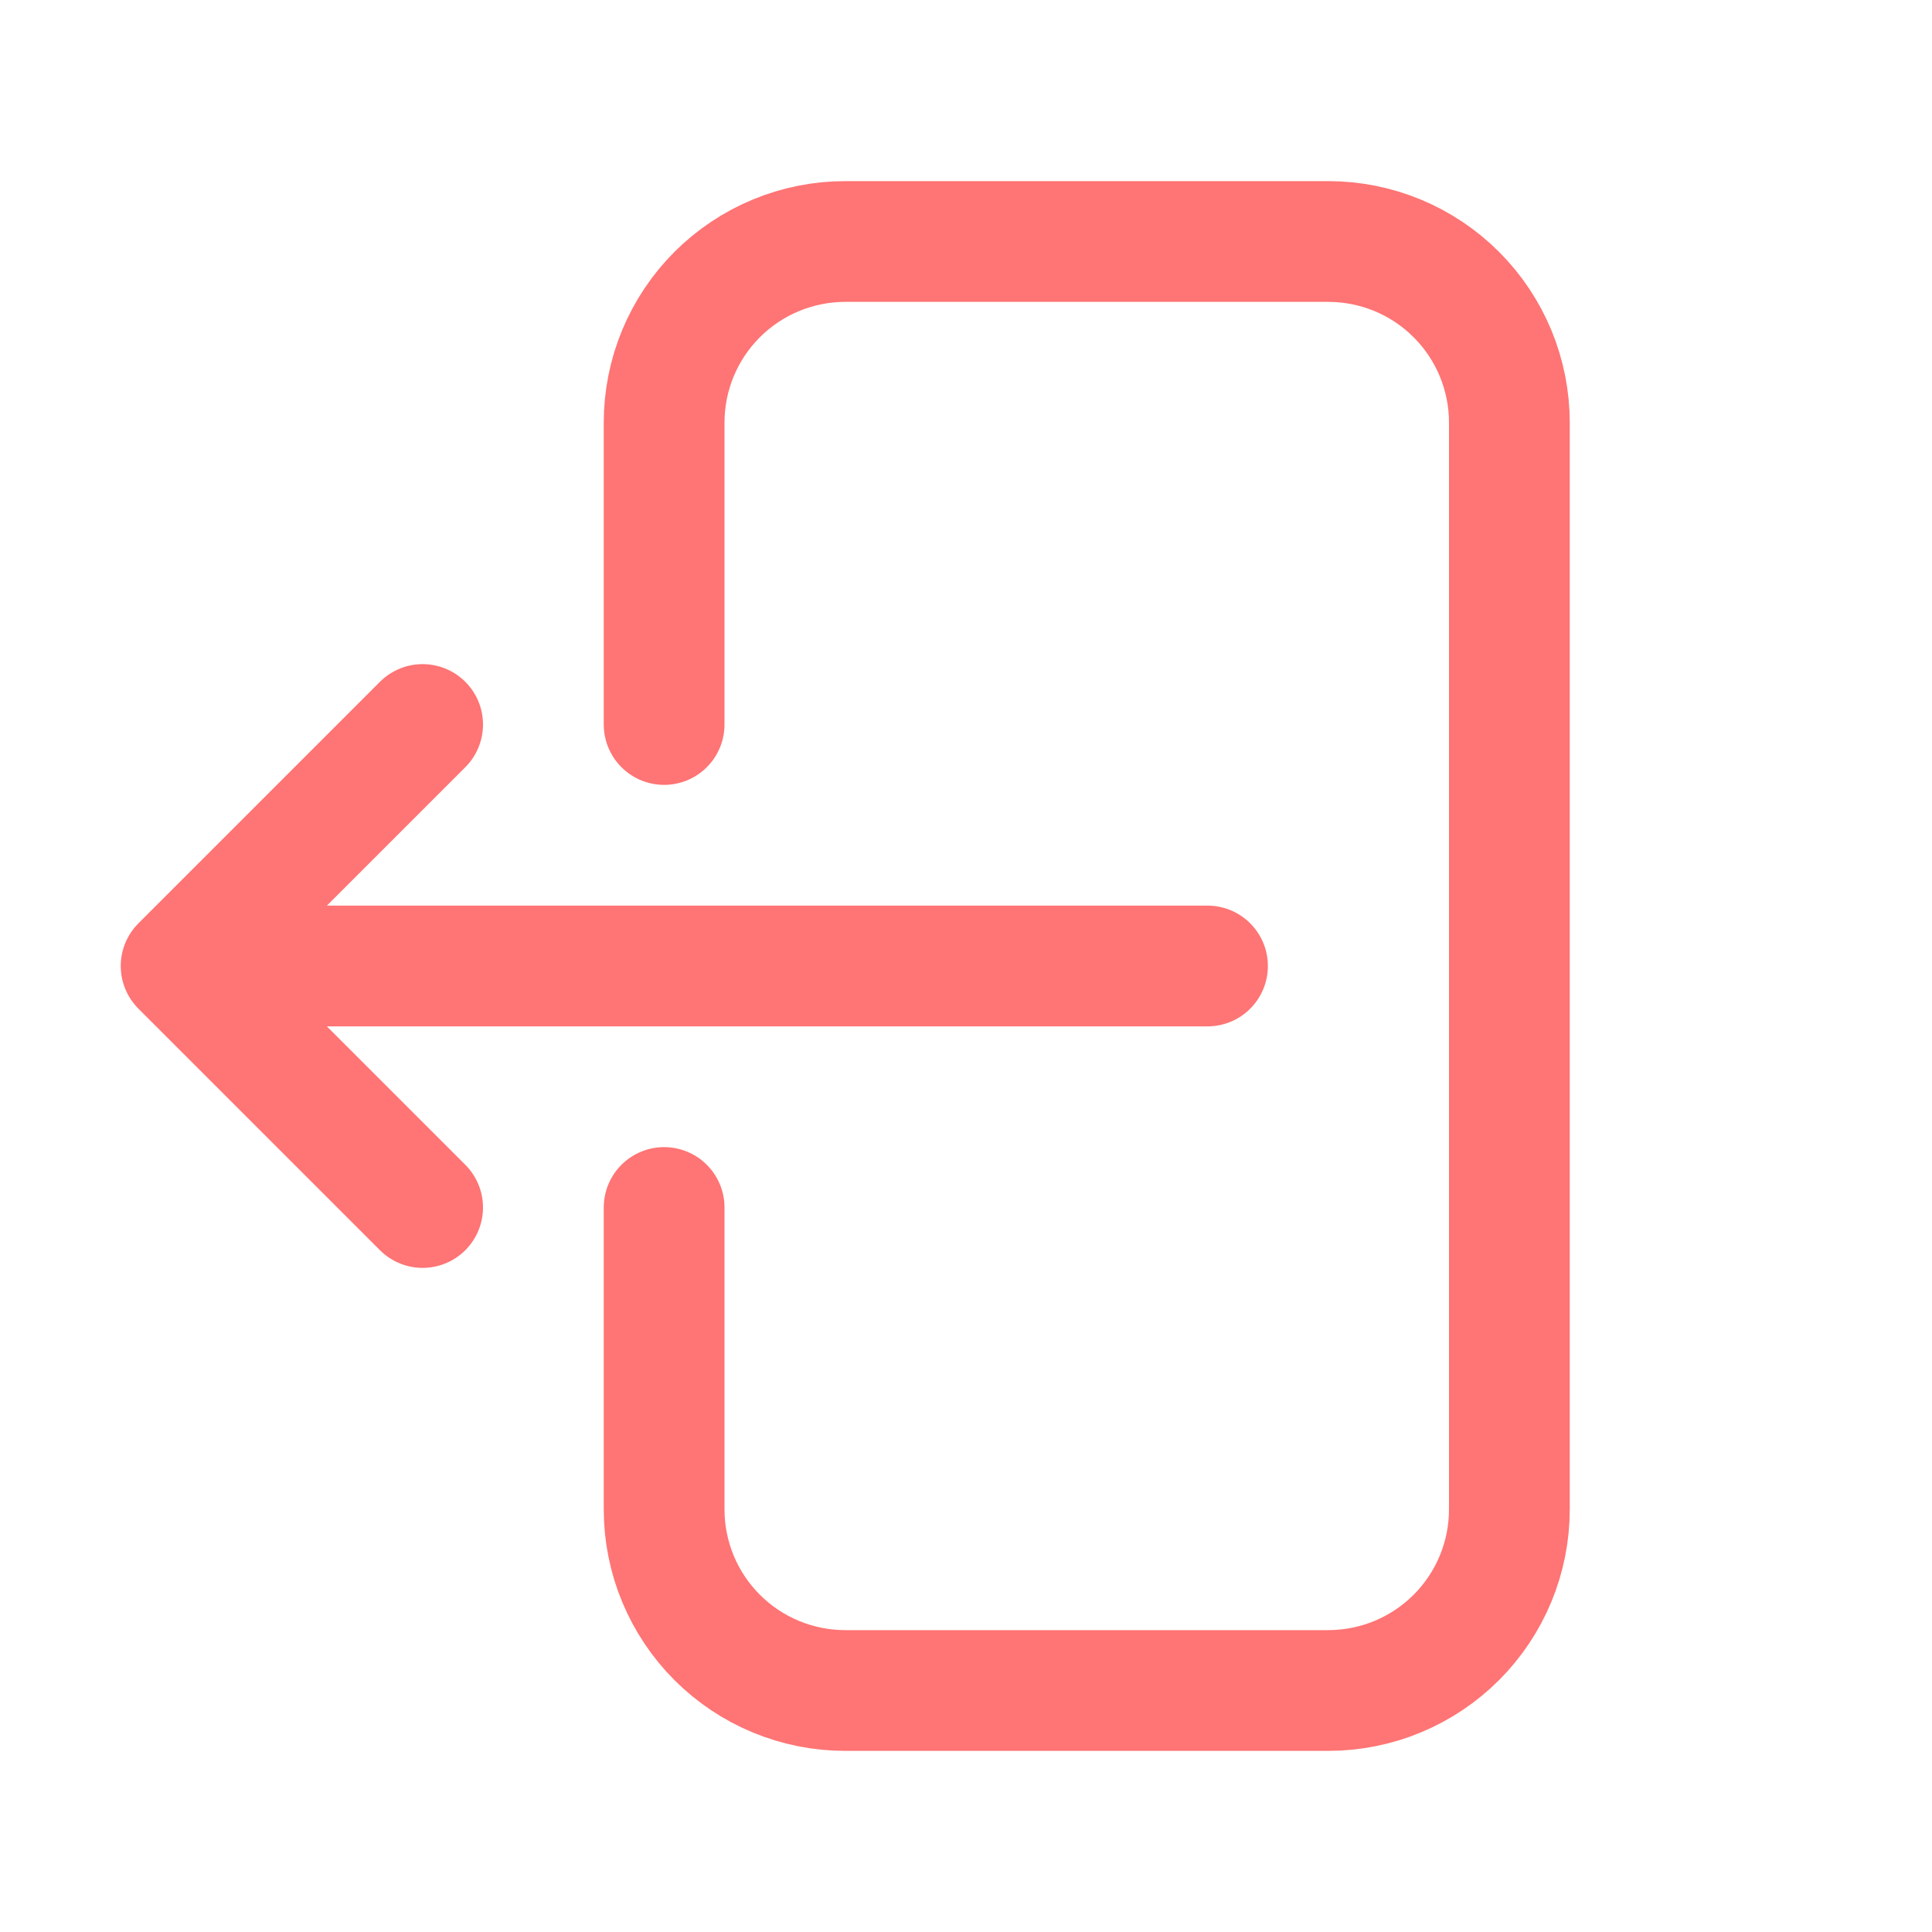
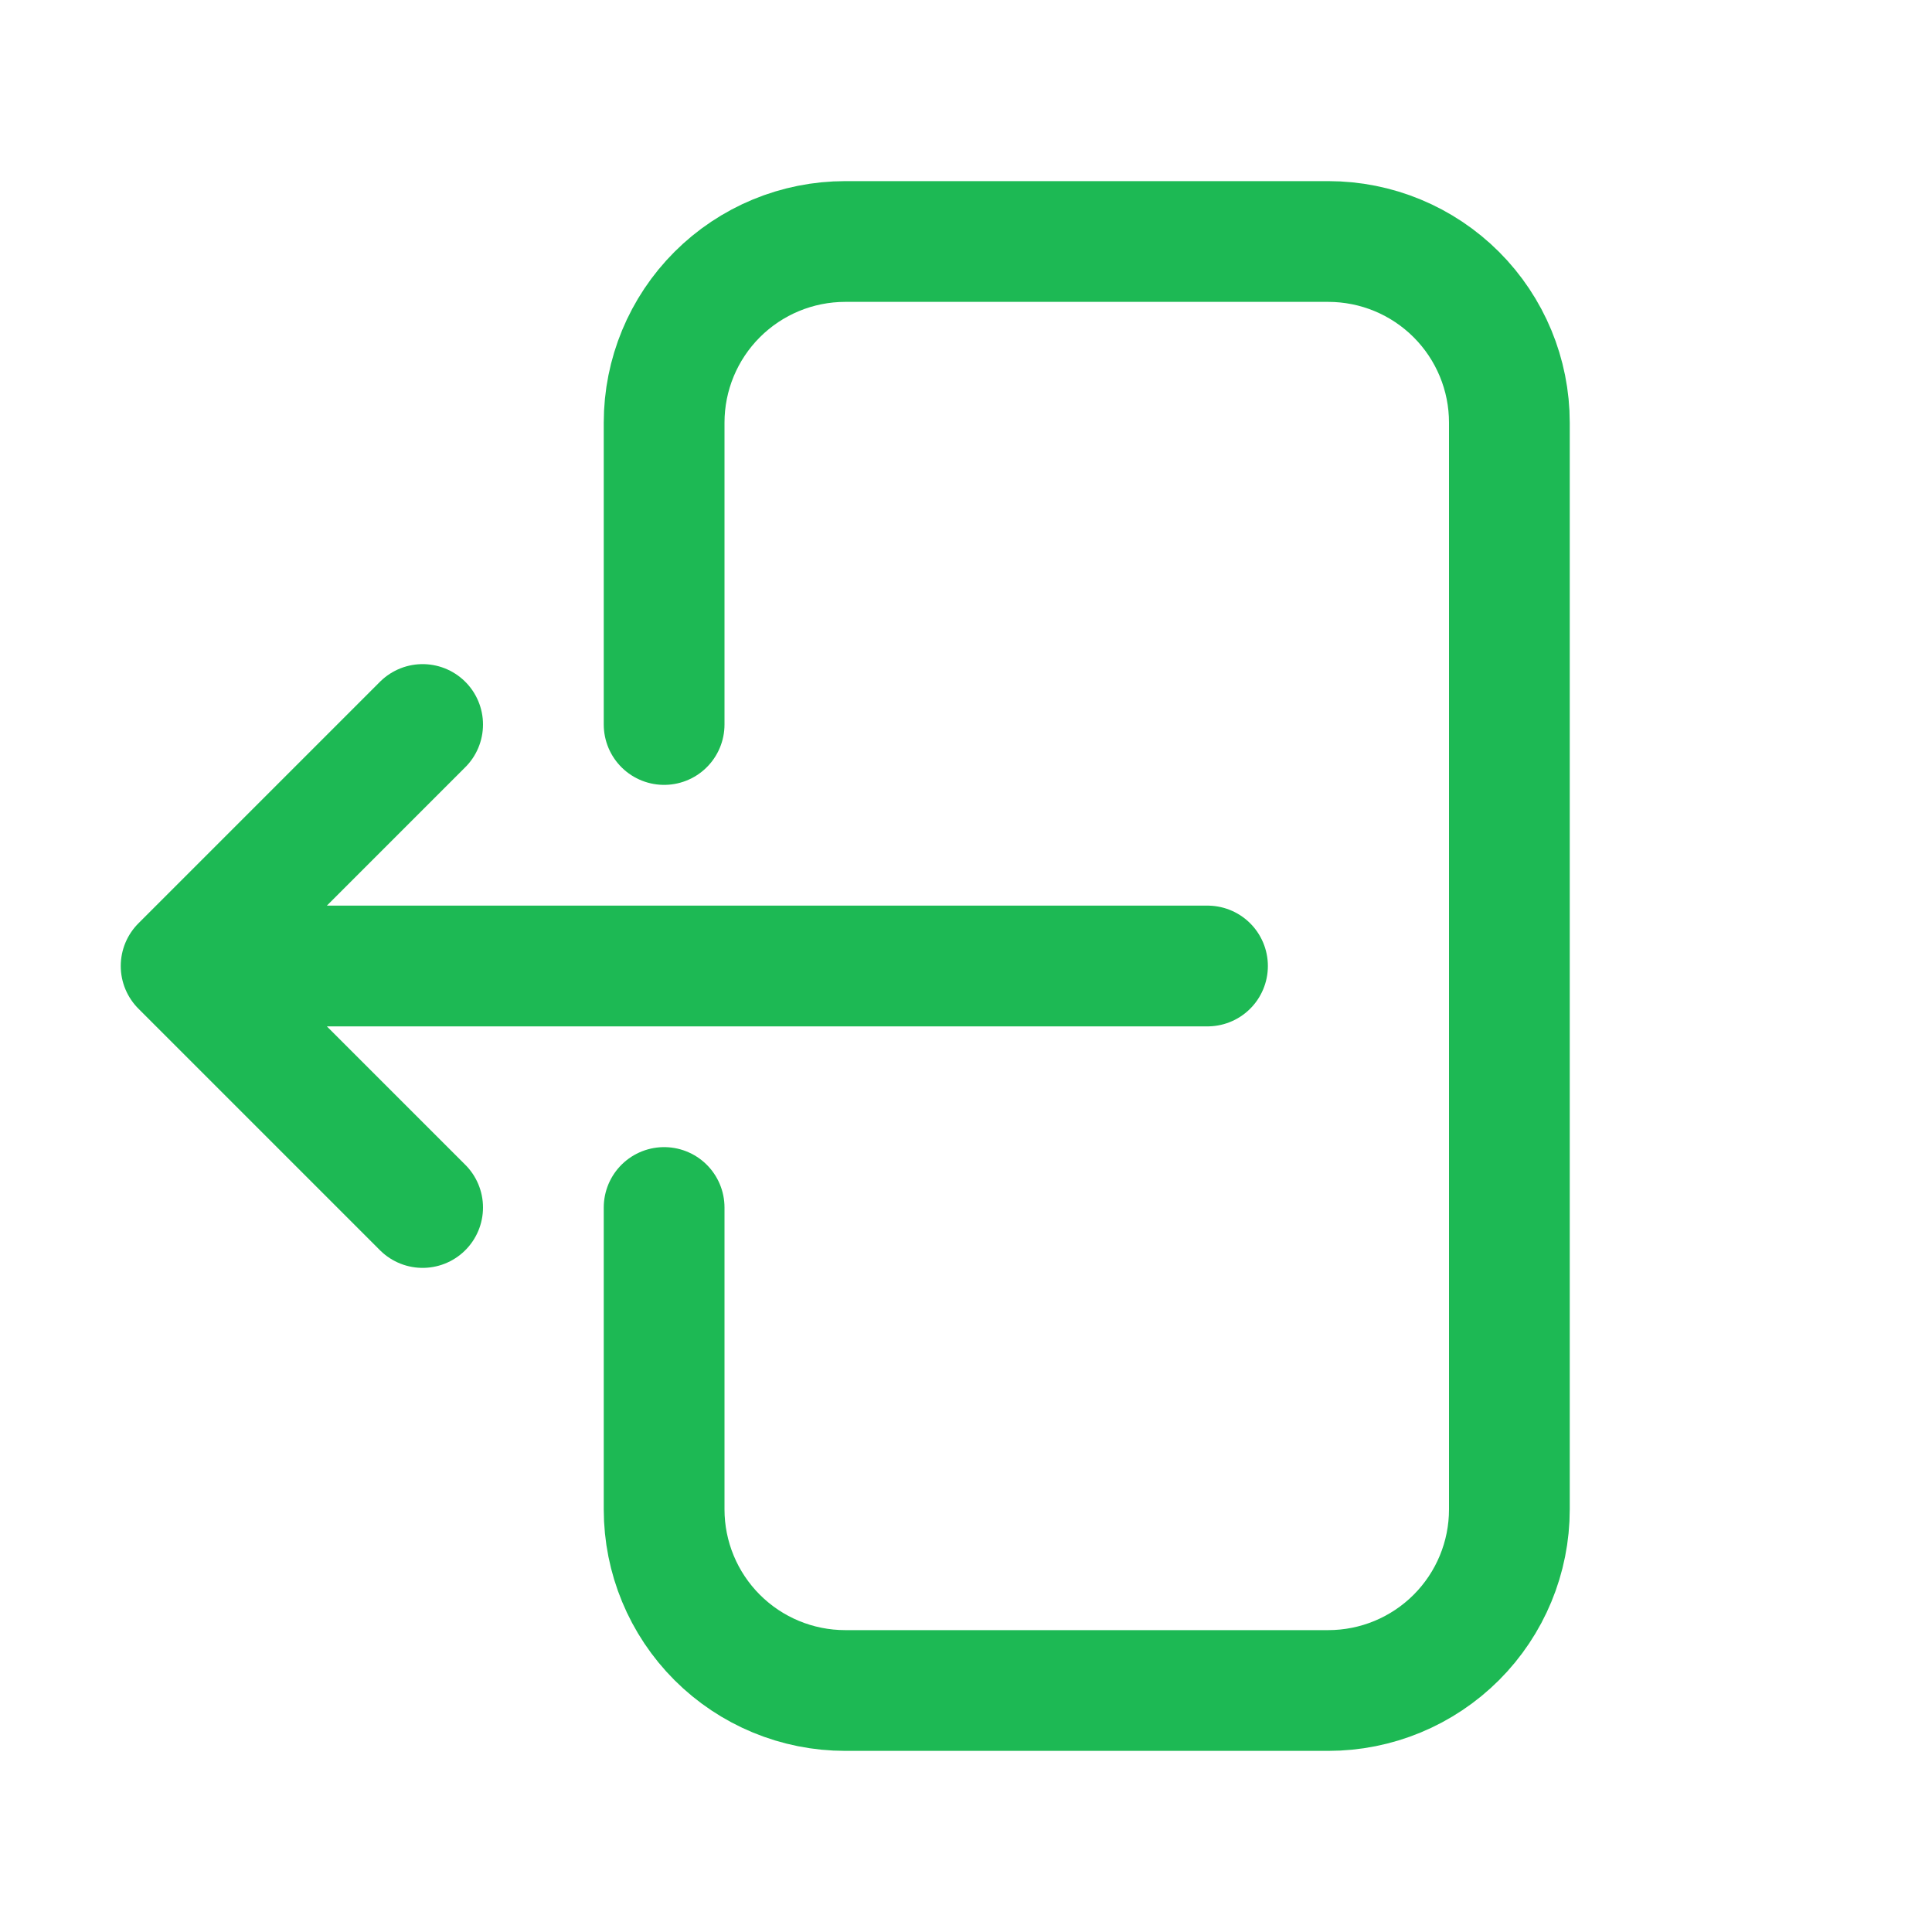
<svg xmlns="http://www.w3.org/2000/svg" width="24" height="24" viewBox="0 0 24 24" fill="none">
-   <path d="M8.25 9V5.25C8.25 4.653 8.487 4.081 8.909 3.659C9.331 3.237 9.903 3 10.5 3H16.5C17.097 3 17.669 3.237 18.091 3.659C18.513 4.081 18.75 4.653 18.75 5.25V18.75C18.75 19.347 18.513 19.919 18.091 20.341C17.669 20.763 17.097 21 16.5 21H10.5C9.903 21 9.331 20.763 8.909 20.341C8.487 19.919 8.25 19.347 8.25 18.75V15M5.25 15L2.25 12M2.25 12L5.25 9M2.25 12H15" stroke="#FF7474" stroke-width="1.5" stroke-linecap="round" stroke-linejoin="round" />
+   <path d="M8.25 9V5.25C8.25 4.653 8.487 4.081 8.909 3.659C9.331 3.237 9.903 3 10.5 3H16.5C17.097 3 17.669 3.237 18.091 3.659C18.513 4.081 18.75 4.653 18.75 5.25V18.75C18.75 19.347 18.513 19.919 18.091 20.341C17.669 20.763 17.097 21 16.5 21H10.5C9.903 21 9.331 20.763 8.909 20.341C8.487 19.919 8.25 19.347 8.25 18.75V15M5.25 15L2.25 12M2.25 12L5.25 9M2.25 12H15" stroke="#1DB954" stroke-width="1.5" stroke-linecap="round" stroke-linejoin="round" />
</svg>
